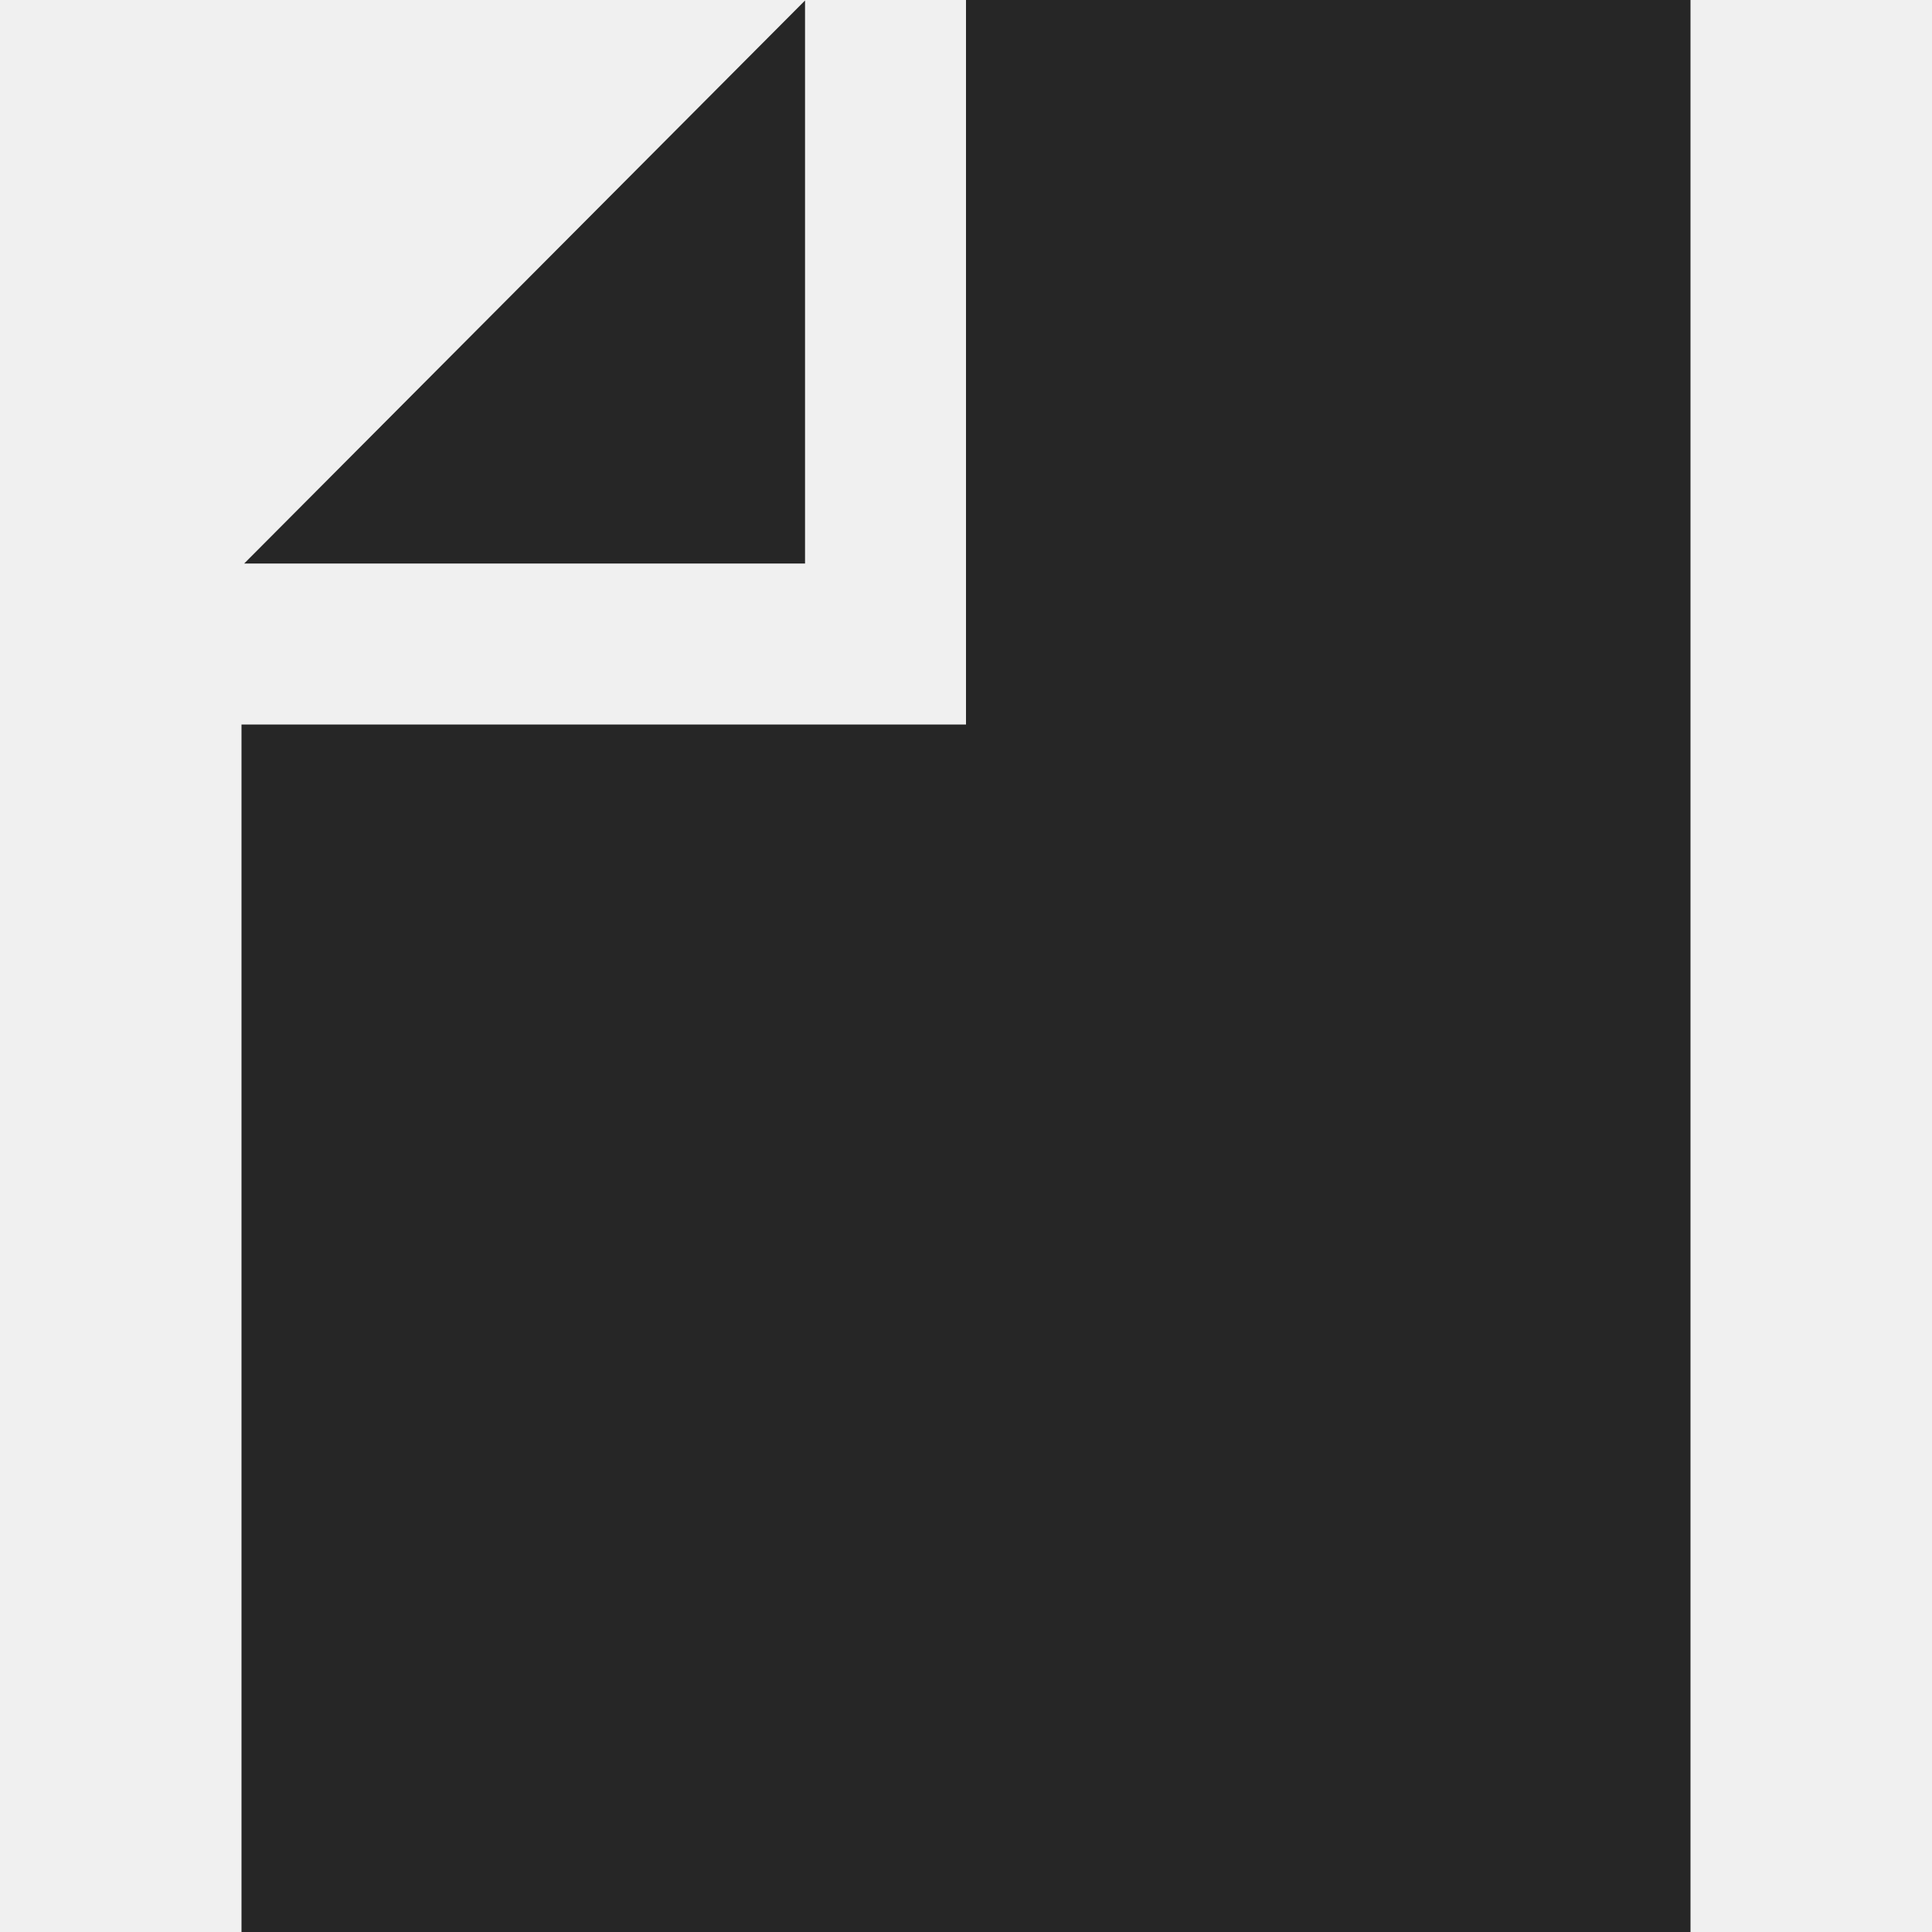
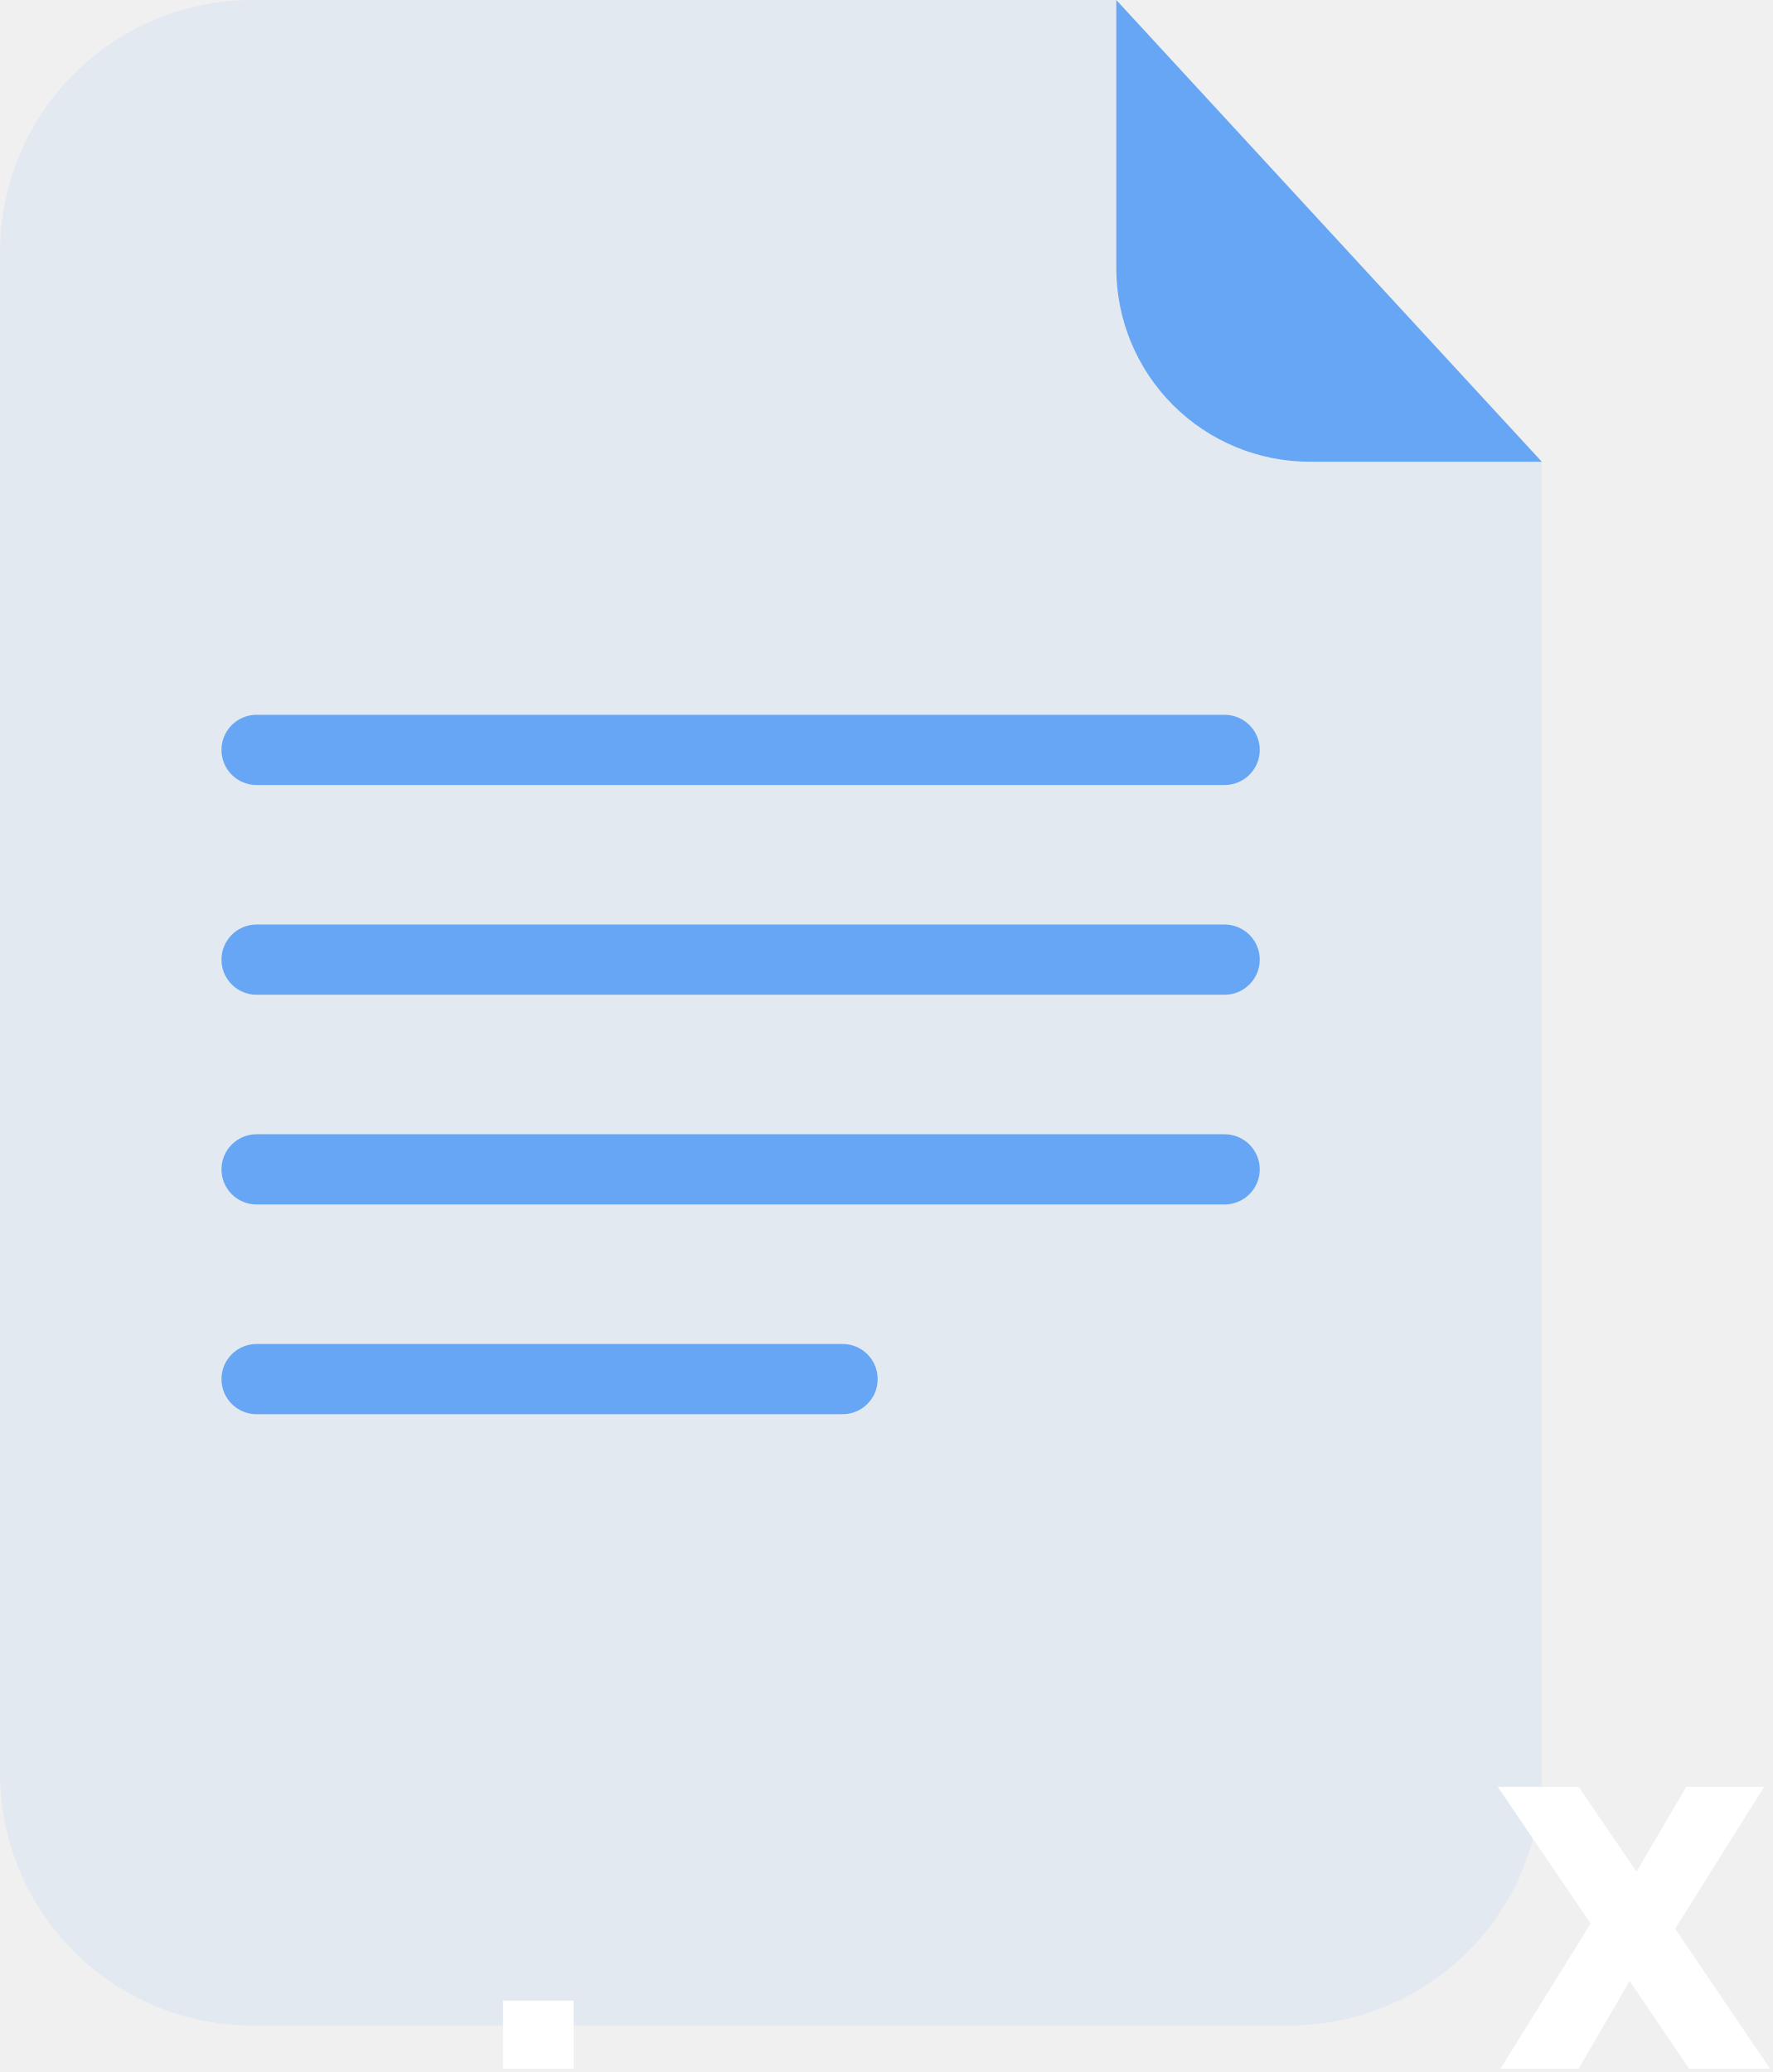
- <svg xmlns="http://www.w3.org/2000/svg" t="1699951956265" class="icon" viewBox="0 0 1024 1024" version="1.1" p-id="6786" width="200" height="200">
-   <path d="M128 384h384V0h384v1024H128V384z m1.408-85.312L426.688 0.256v298.432H129.408z" fill="#262626" p-id="6787" />
+ <svg xmlns="http://www.w3.org/2000/svg" width="189" height="221" viewBox="0 0 189 221" fill="none">
+   <g opacity="0.3">
+     <path opacity="0.3" d="M139.67 49.25C134.203 49.245 128.961 47.07 125.095 43.205C121.229 39.339 119.055 34.097 119.05 28.63V1.85854e-06H26.92C23.385 -0.001 19.885 0.694 16.619 2.045C13.353 3.397 10.385 5.379 7.885 7.878C5.385 10.377 3.402 13.344 2.049 16.61C0.696 19.875 -2.4406e-07 23.375 0 26.91V189.13C-2.4406e-07 192.665 0.696 196.165 2.049 199.43C3.402 202.696 5.385 205.663 7.885 208.162C10.385 210.661 13.353 212.643 16.619 213.994C19.885 215.346 23.385 216.041 26.92 216.04H137.52C144.657 216.04 151.502 213.205 156.548 208.158C161.595 203.112 164.43 196.267 164.43 189.13V49.25H139.67Z" fill="#67A6F4" />
+   </g>
+   <path d="M164.431 49.25H139.671C134.204 49.245 128.962 47.07 125.096 43.205C121.23 39.339 119.056 34.097 119.051 28.63V0L164.431 49.25Z" fill="#67A6F4" />
+   <path d="M130.601 83.73H27.361C26.369 83.73 25.418 83.336 24.717 82.635C24.015 81.933 23.621 80.982 23.621 79.99C23.62 79.498 23.716 79.011 23.903 78.556C24.09 78.101 24.366 77.688 24.713 77.339C25.06 76.991 25.473 76.715 25.927 76.526C26.382 76.337 26.869 76.24 27.361 76.24H130.601C131.596 76.24 132.549 76.635 133.253 77.339C133.956 78.042 134.351 78.996 134.351 79.99C134.348 80.983 133.952 81.934 133.249 82.635C132.546 83.337 131.594 83.73 130.601 83.73Z" fill="#67A6F4" />
+   <path d="M130.601 106.1H27.361C26.369 106.1 25.418 105.706 24.717 105.005C24.015 104.303 23.621 103.352 23.621 102.36C23.62 101.868 23.716 101.381 23.903 100.926C24.09 100.471 24.366 100.058 24.713 99.709C25.06 99.361 25.473 99.085 25.927 98.896C26.382 98.707 26.869 98.61 27.361 98.61H130.601C131.596 98.61 132.549 99.005 133.253 99.709C133.956 100.412 134.351 101.366 134.351 102.36C134.348 103.353 133.952 104.304 133.249 105.005C132.546 105.706 131.594 106.1 130.601 106.1Z" fill="#67A6F4" />
+   <path d="M130.601 128.47H27.361C26.869 128.47 26.382 128.373 25.927 128.184C25.473 127.996 25.06 127.719 24.713 127.371C24.366 127.023 24.09 126.609 23.903 126.154C23.716 125.699 23.62 125.212 23.621 124.72C23.621 123.728 24.015 122.777 24.717 122.075C25.418 121.374 26.369 120.98 27.361 120.98H130.601C131.594 120.98 132.546 121.374 133.249 122.075C133.952 122.776 134.348 123.727 134.351 124.72C134.351 125.715 133.956 126.668 133.253 127.372C132.549 128.075 131.596 128.47 130.601 128.47Z" fill="#67A6F4" />
+   <path d="M89.861 150.84H27.361C26.869 150.84 26.382 150.743 25.927 150.554C25.473 150.366 25.06 150.089 24.713 149.741C24.366 149.393 24.09 148.979 23.903 148.524C23.716 148.07 23.62 147.582 23.621 147.09C23.621 146.098 24.015 145.147 24.717 144.445C25.418 143.744 26.369 143.35 27.361 143.35H89.861C90.853 143.35 91.804 143.744 92.506 144.445C93.207 145.147 93.601 146.098 93.601 147.09C93.602 147.582 93.507 148.07 93.319 148.524C93.132 148.979 92.857 149.393 92.509 149.741C92.162 150.089 91.749 150.366 91.295 150.554C90.84 150.743 90.353 150.84 89.861 150.84Z" fill="#67A6F4" />
+   <path d="M61.178 213.38V220.65H53.648V213.38H61.178Z" fill="white" />
+   <path d="M180.141 220.65L173.8 211.29L168.36 220.65H160.021L169.641 205.17L159.73 190.58H168.36L174.531 199.64L179.84 190.58H188.141L178.651 205.72L188.771 220.65H180.141Z" fill="white" />
</svg>
